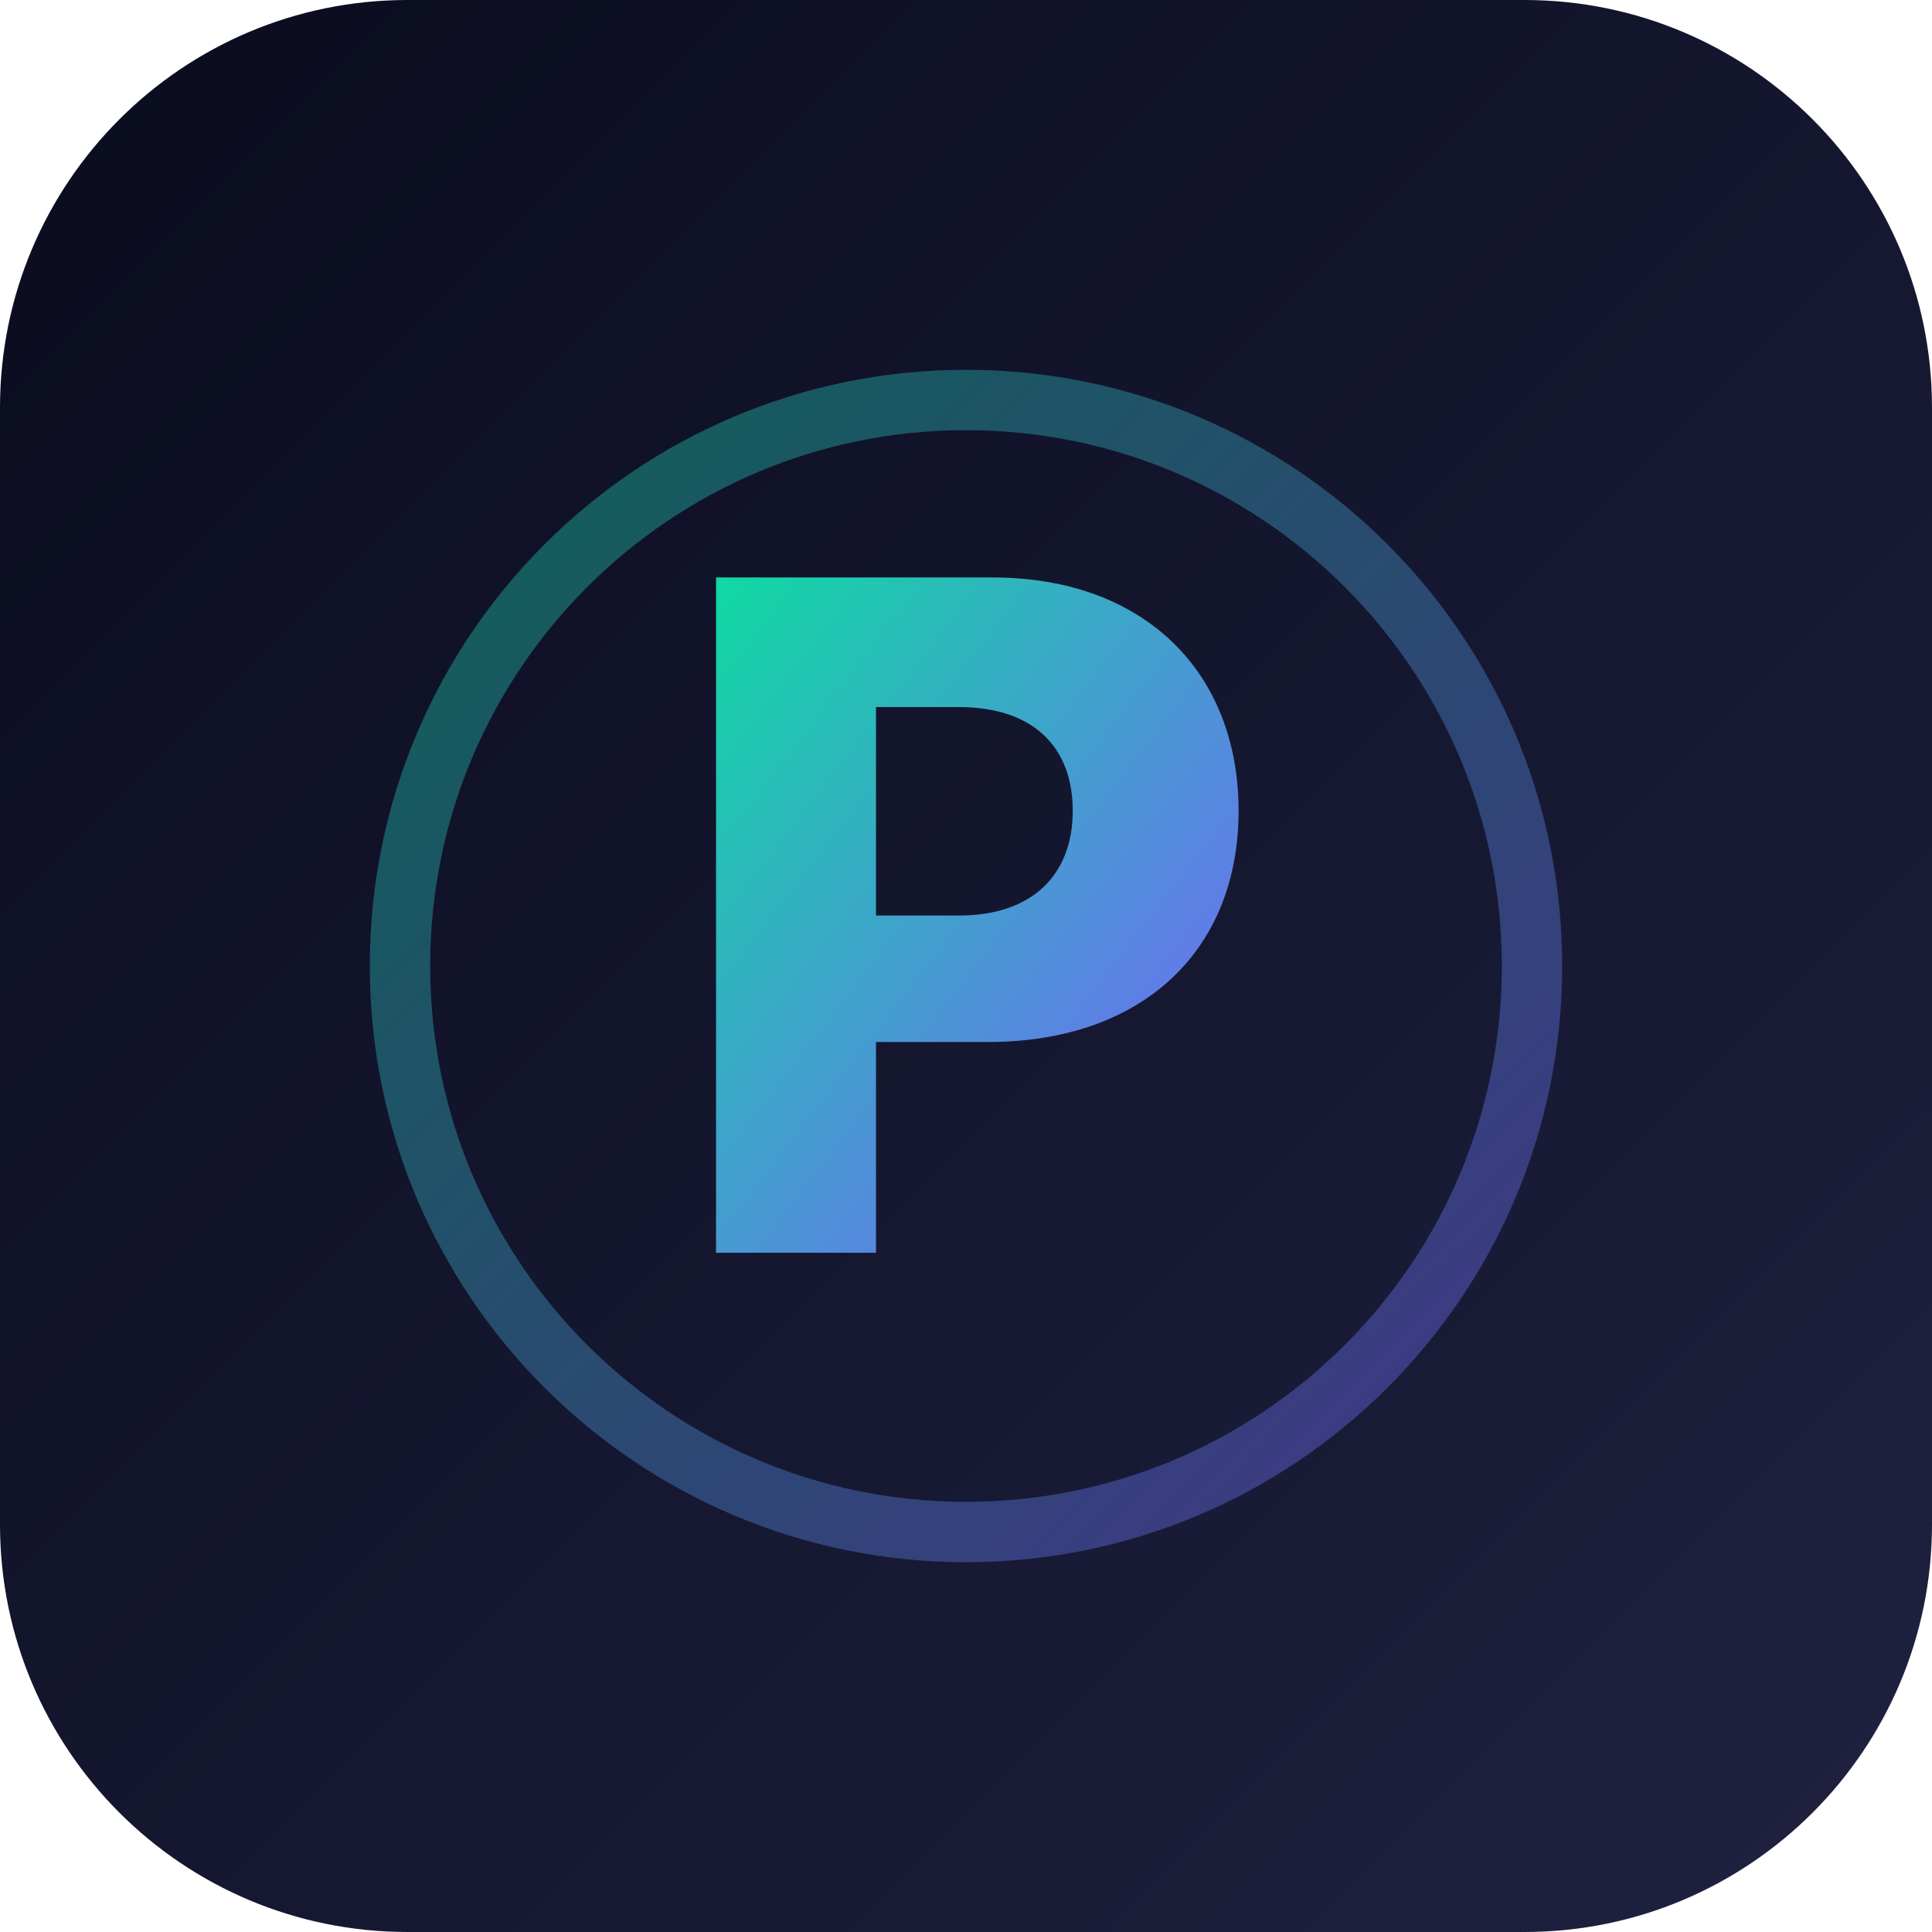
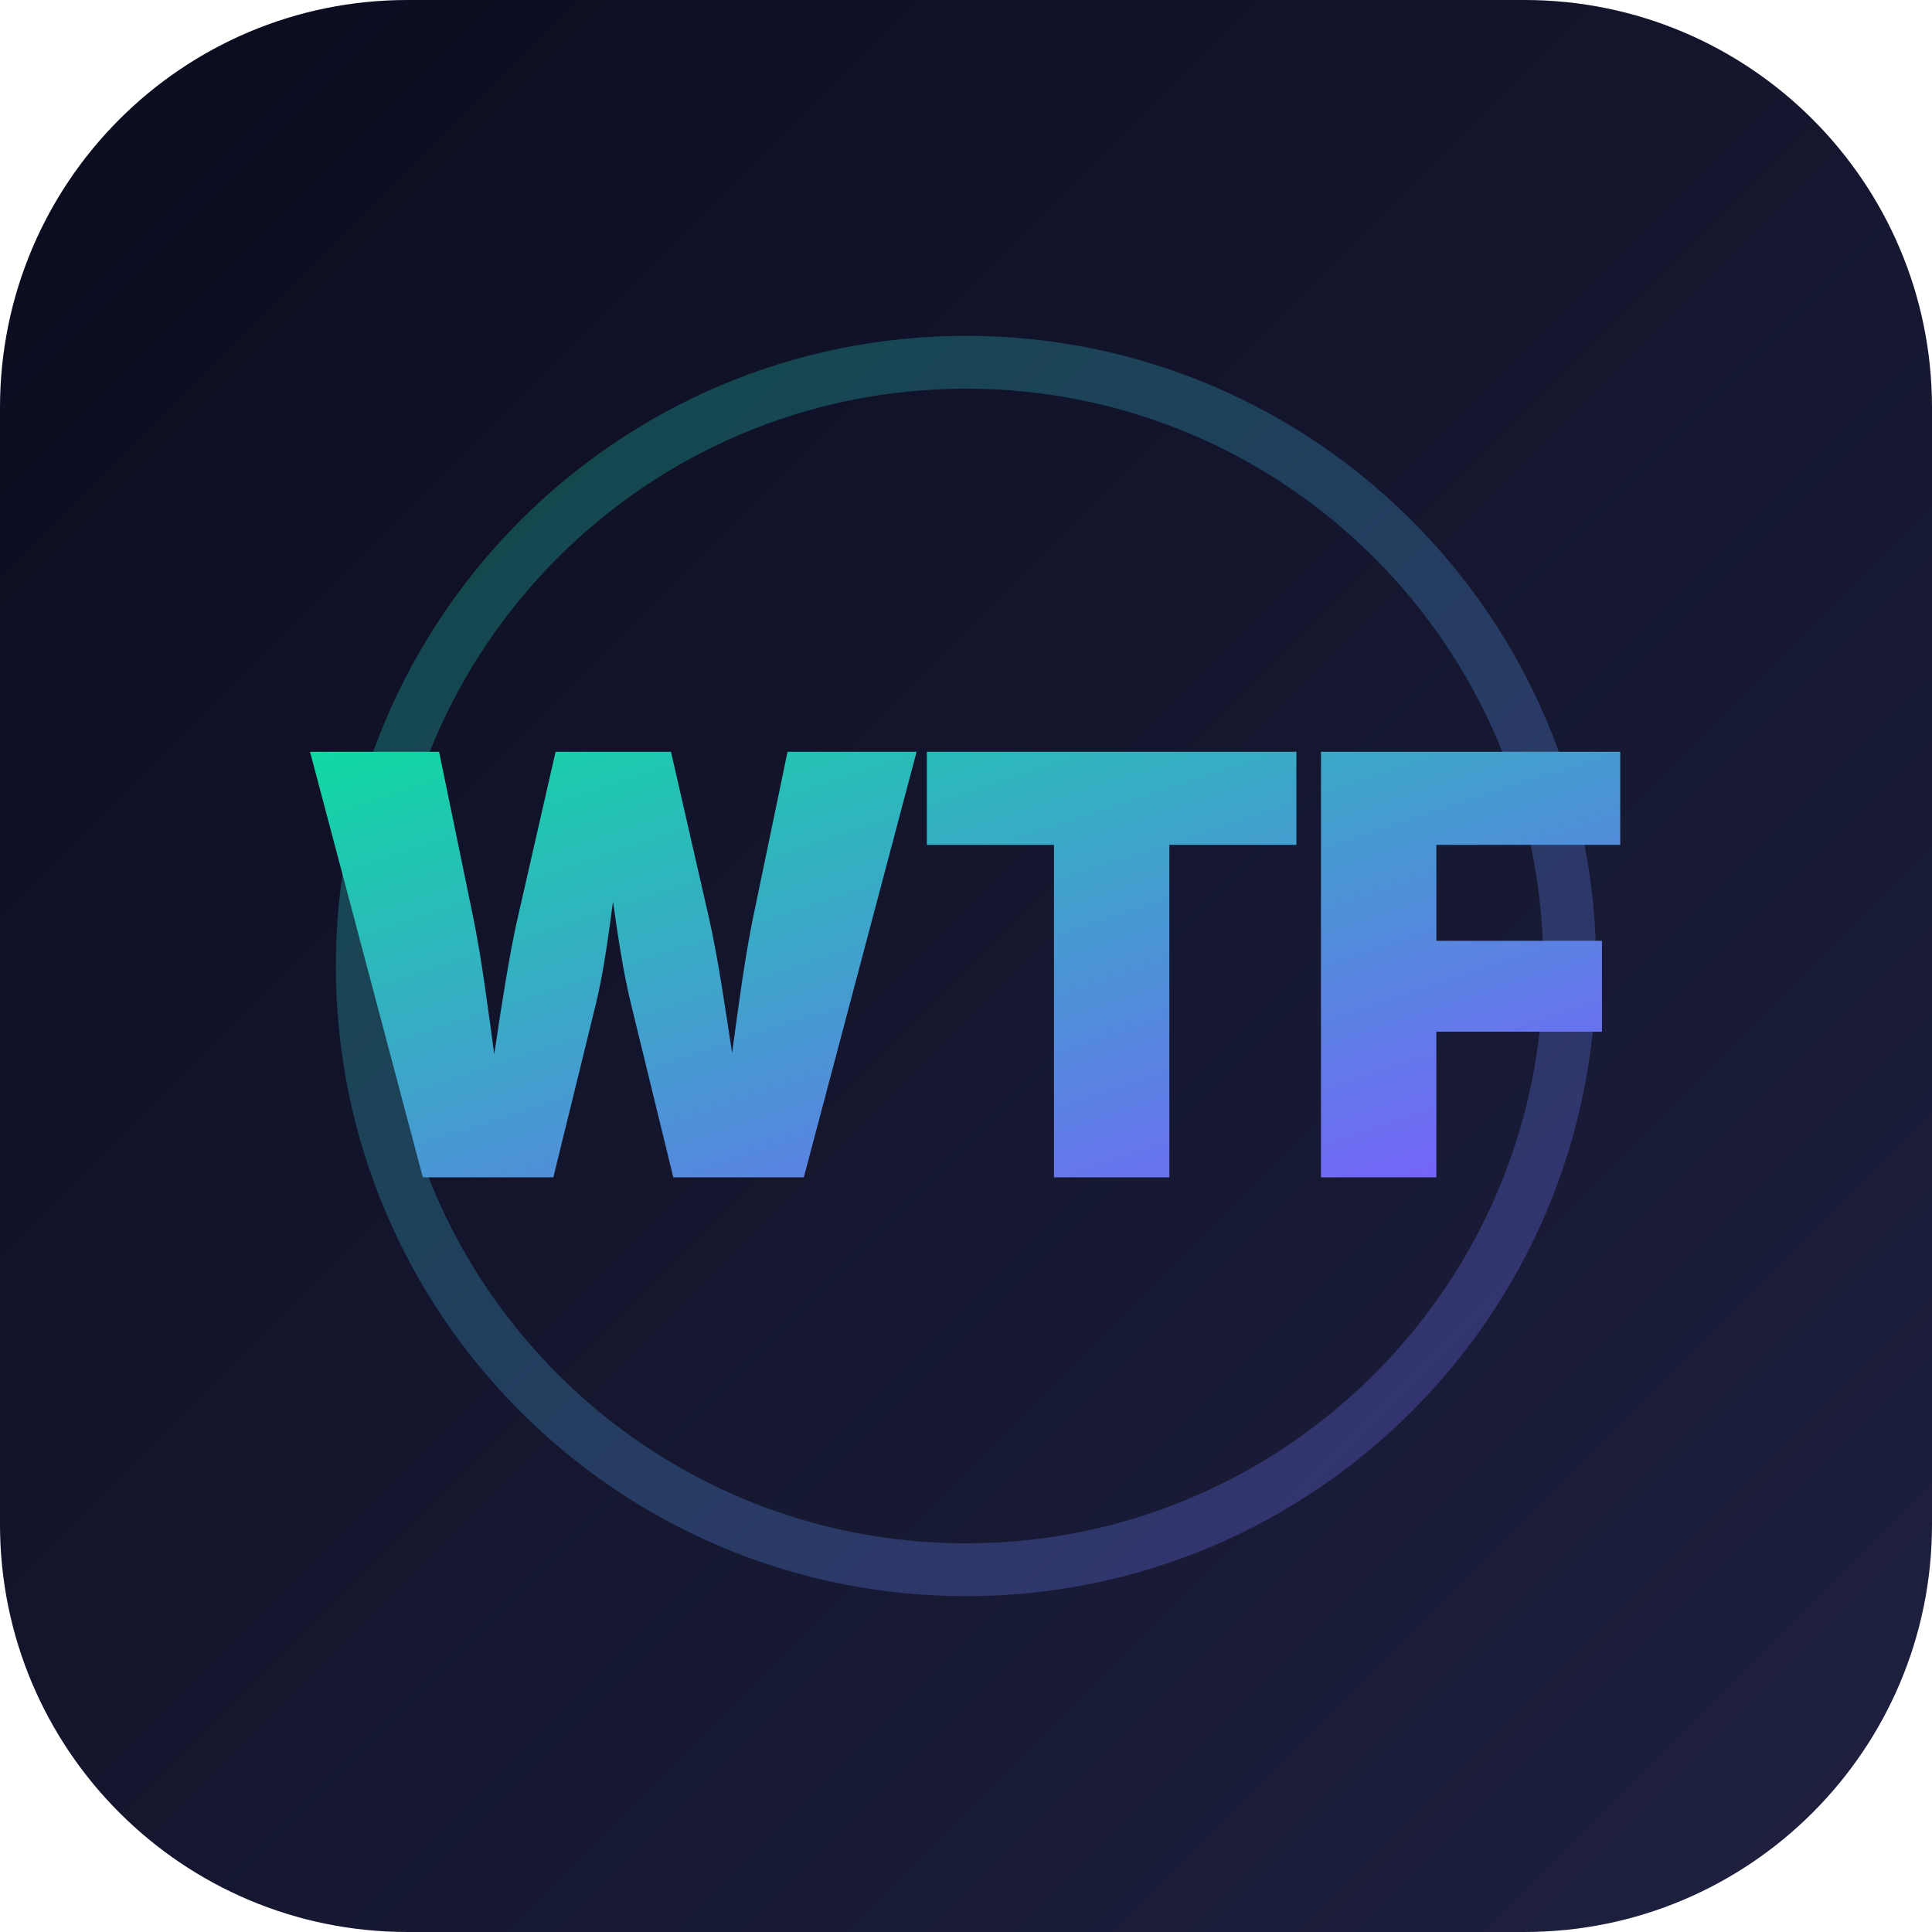
<svg xmlns="http://www.w3.org/2000/svg" viewBox="0 0 512 512" width="512" height="512">
  <defs>
    <linearGradient id="bg" x1="0" y1="0" x2="1" y2="1">
      <stop offset="0%" stop-color="#0a0b1e" />
      <stop offset="100%" stop-color="#1f2240" />
    </linearGradient>
    <linearGradient id="accent" x1="0" y1="0" x2="1" y2="1">
      <stop offset="0%" stop-color="#10d9a3" />
      <stop offset="100%" stop-color="#7c5cff" />
    </linearGradient>
  </defs>
  <rect width="512" height="512" rx="108" fill="url(#bg)" />
-   <circle cx="256" cy="256" r="150" fill="none" stroke="url(#accent)" stroke-width="16" opacity="0.4" />
-   <text x="256" y="332" font-family="Inter, system-ui, sans-serif" font-size="246" font-weight="800" text-anchor="middle" fill="url(#accent)">P</text>
+   <circle cx="256" cy="256" r="160" fill="none" stroke="url(#accent)" stroke-width="14" opacity="0.3" />
+   <text x="256" y="312" font-family="Inter, system-ui, sans-serif" font-size="155" font-weight="900" text-anchor="middle" fill="url(#accent)" letter-spacing="-5">WTF</text>
</svg>
